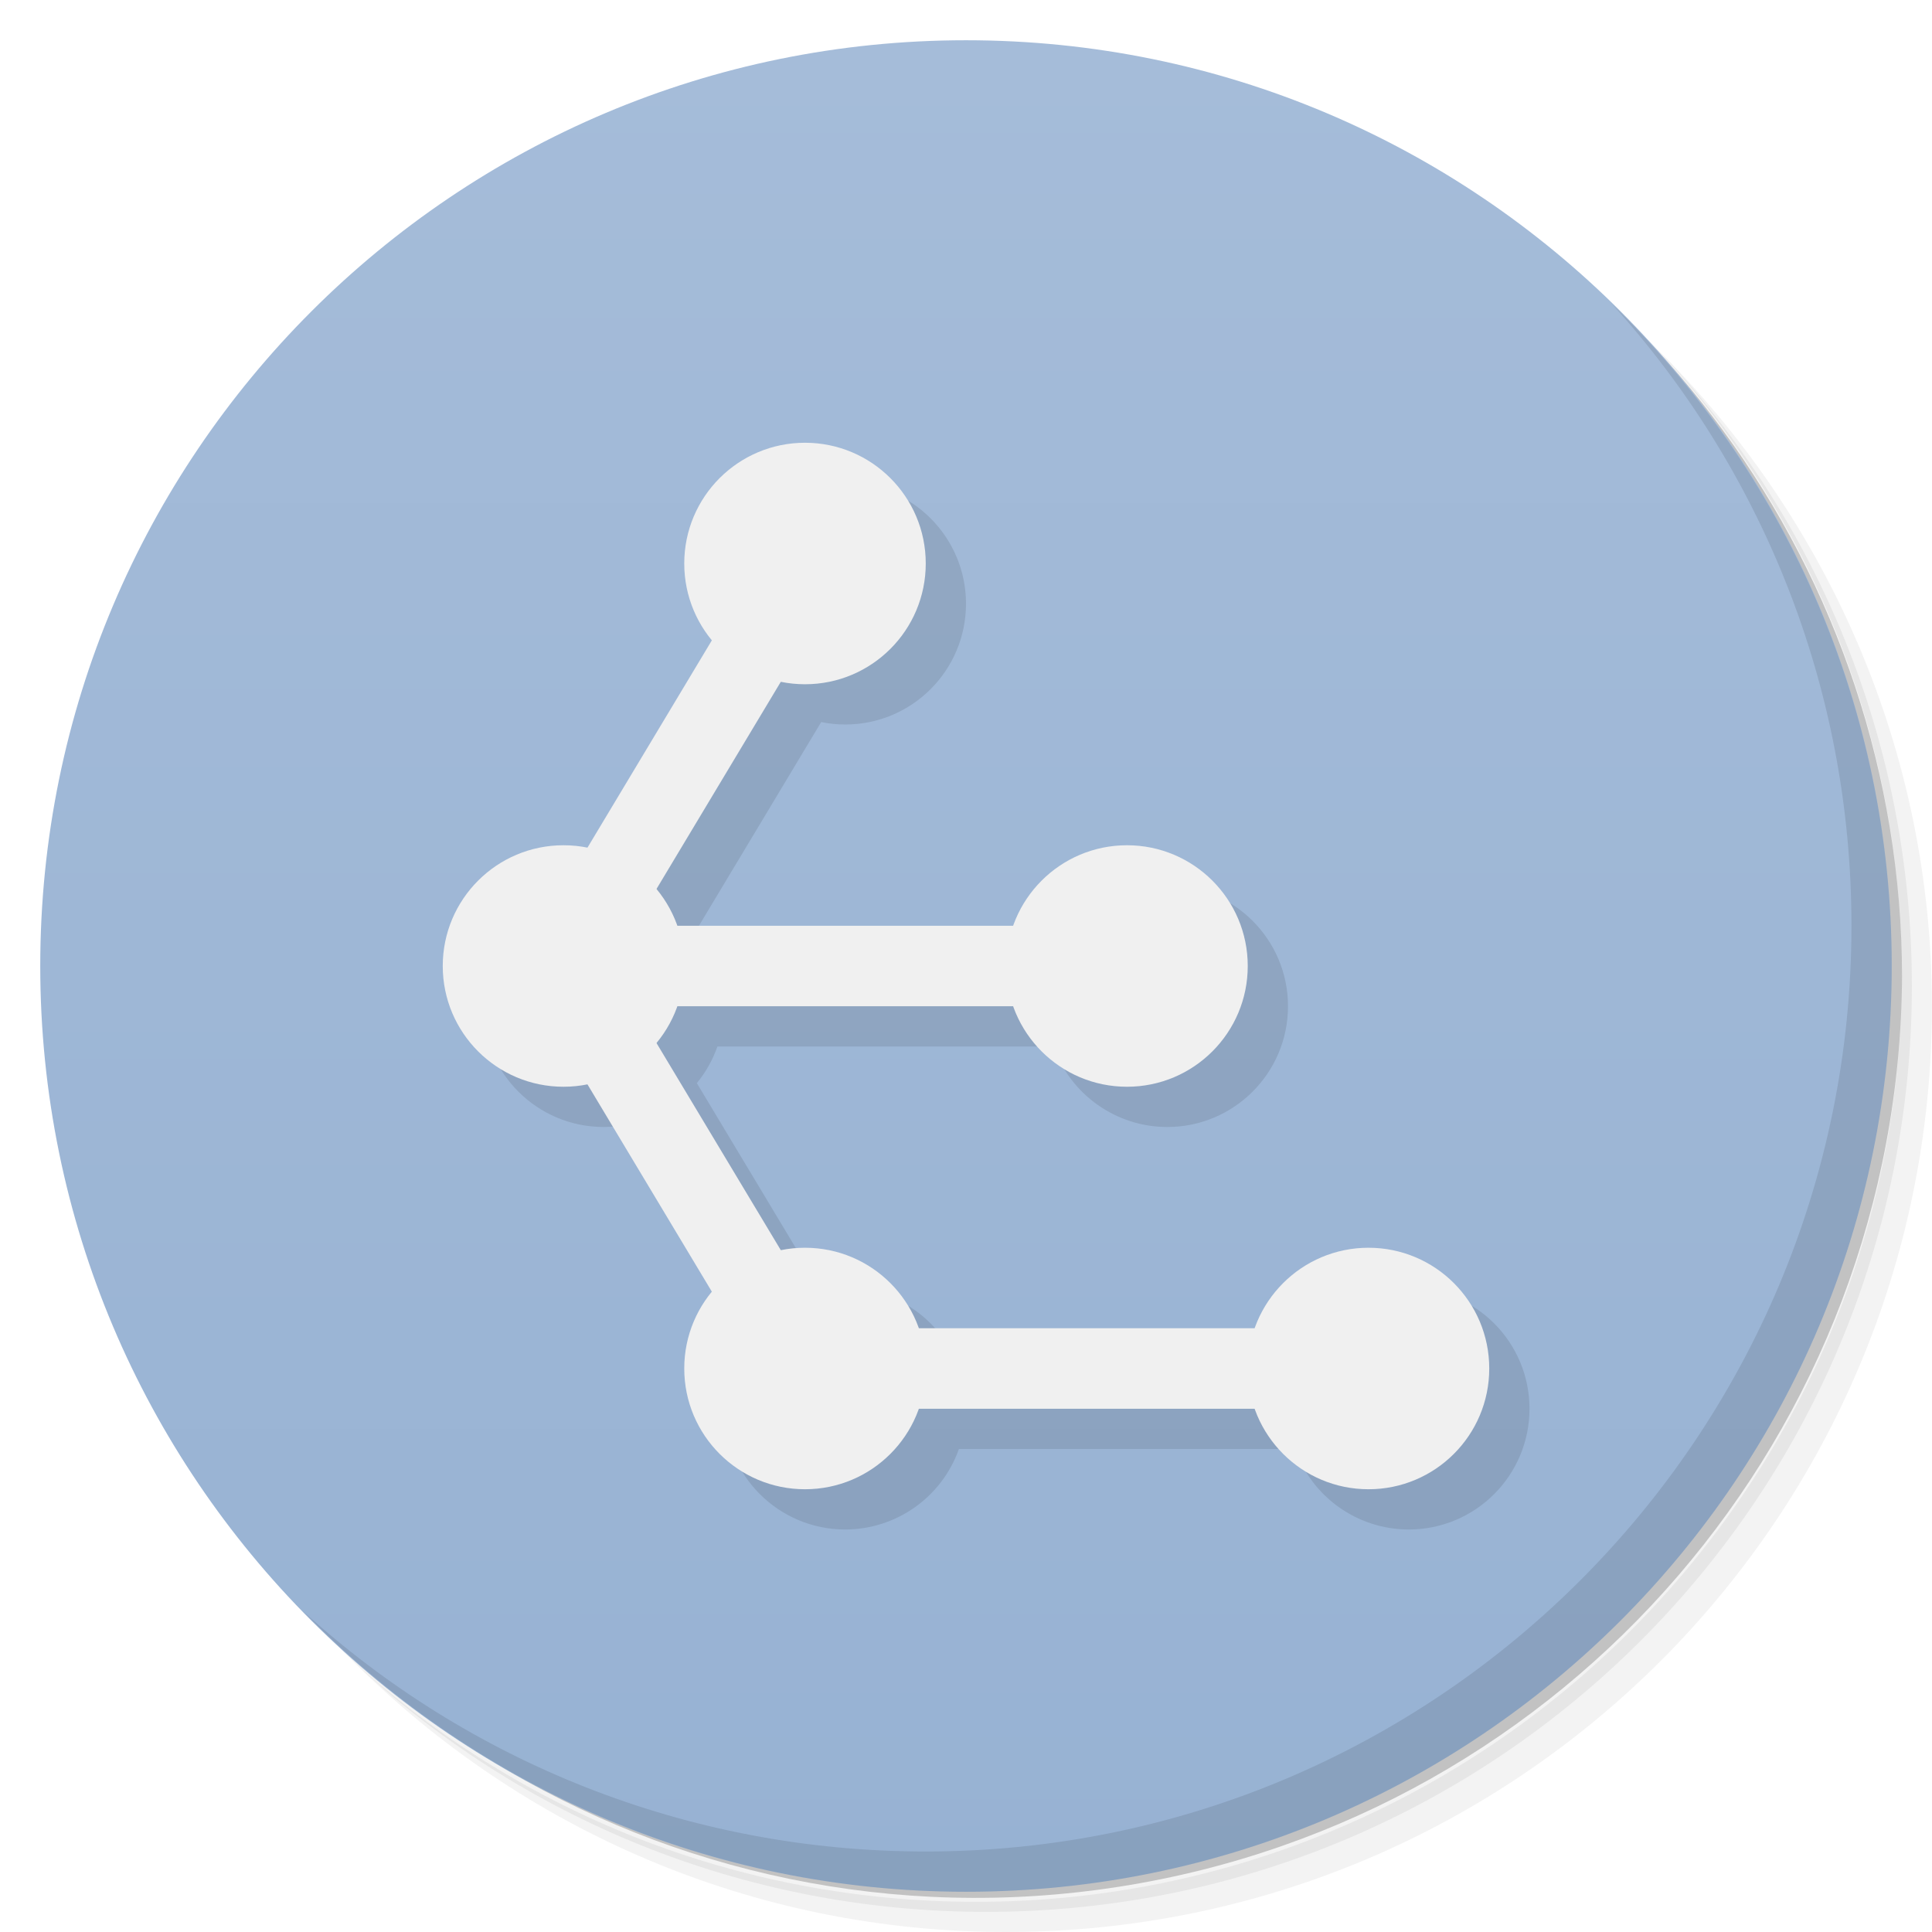
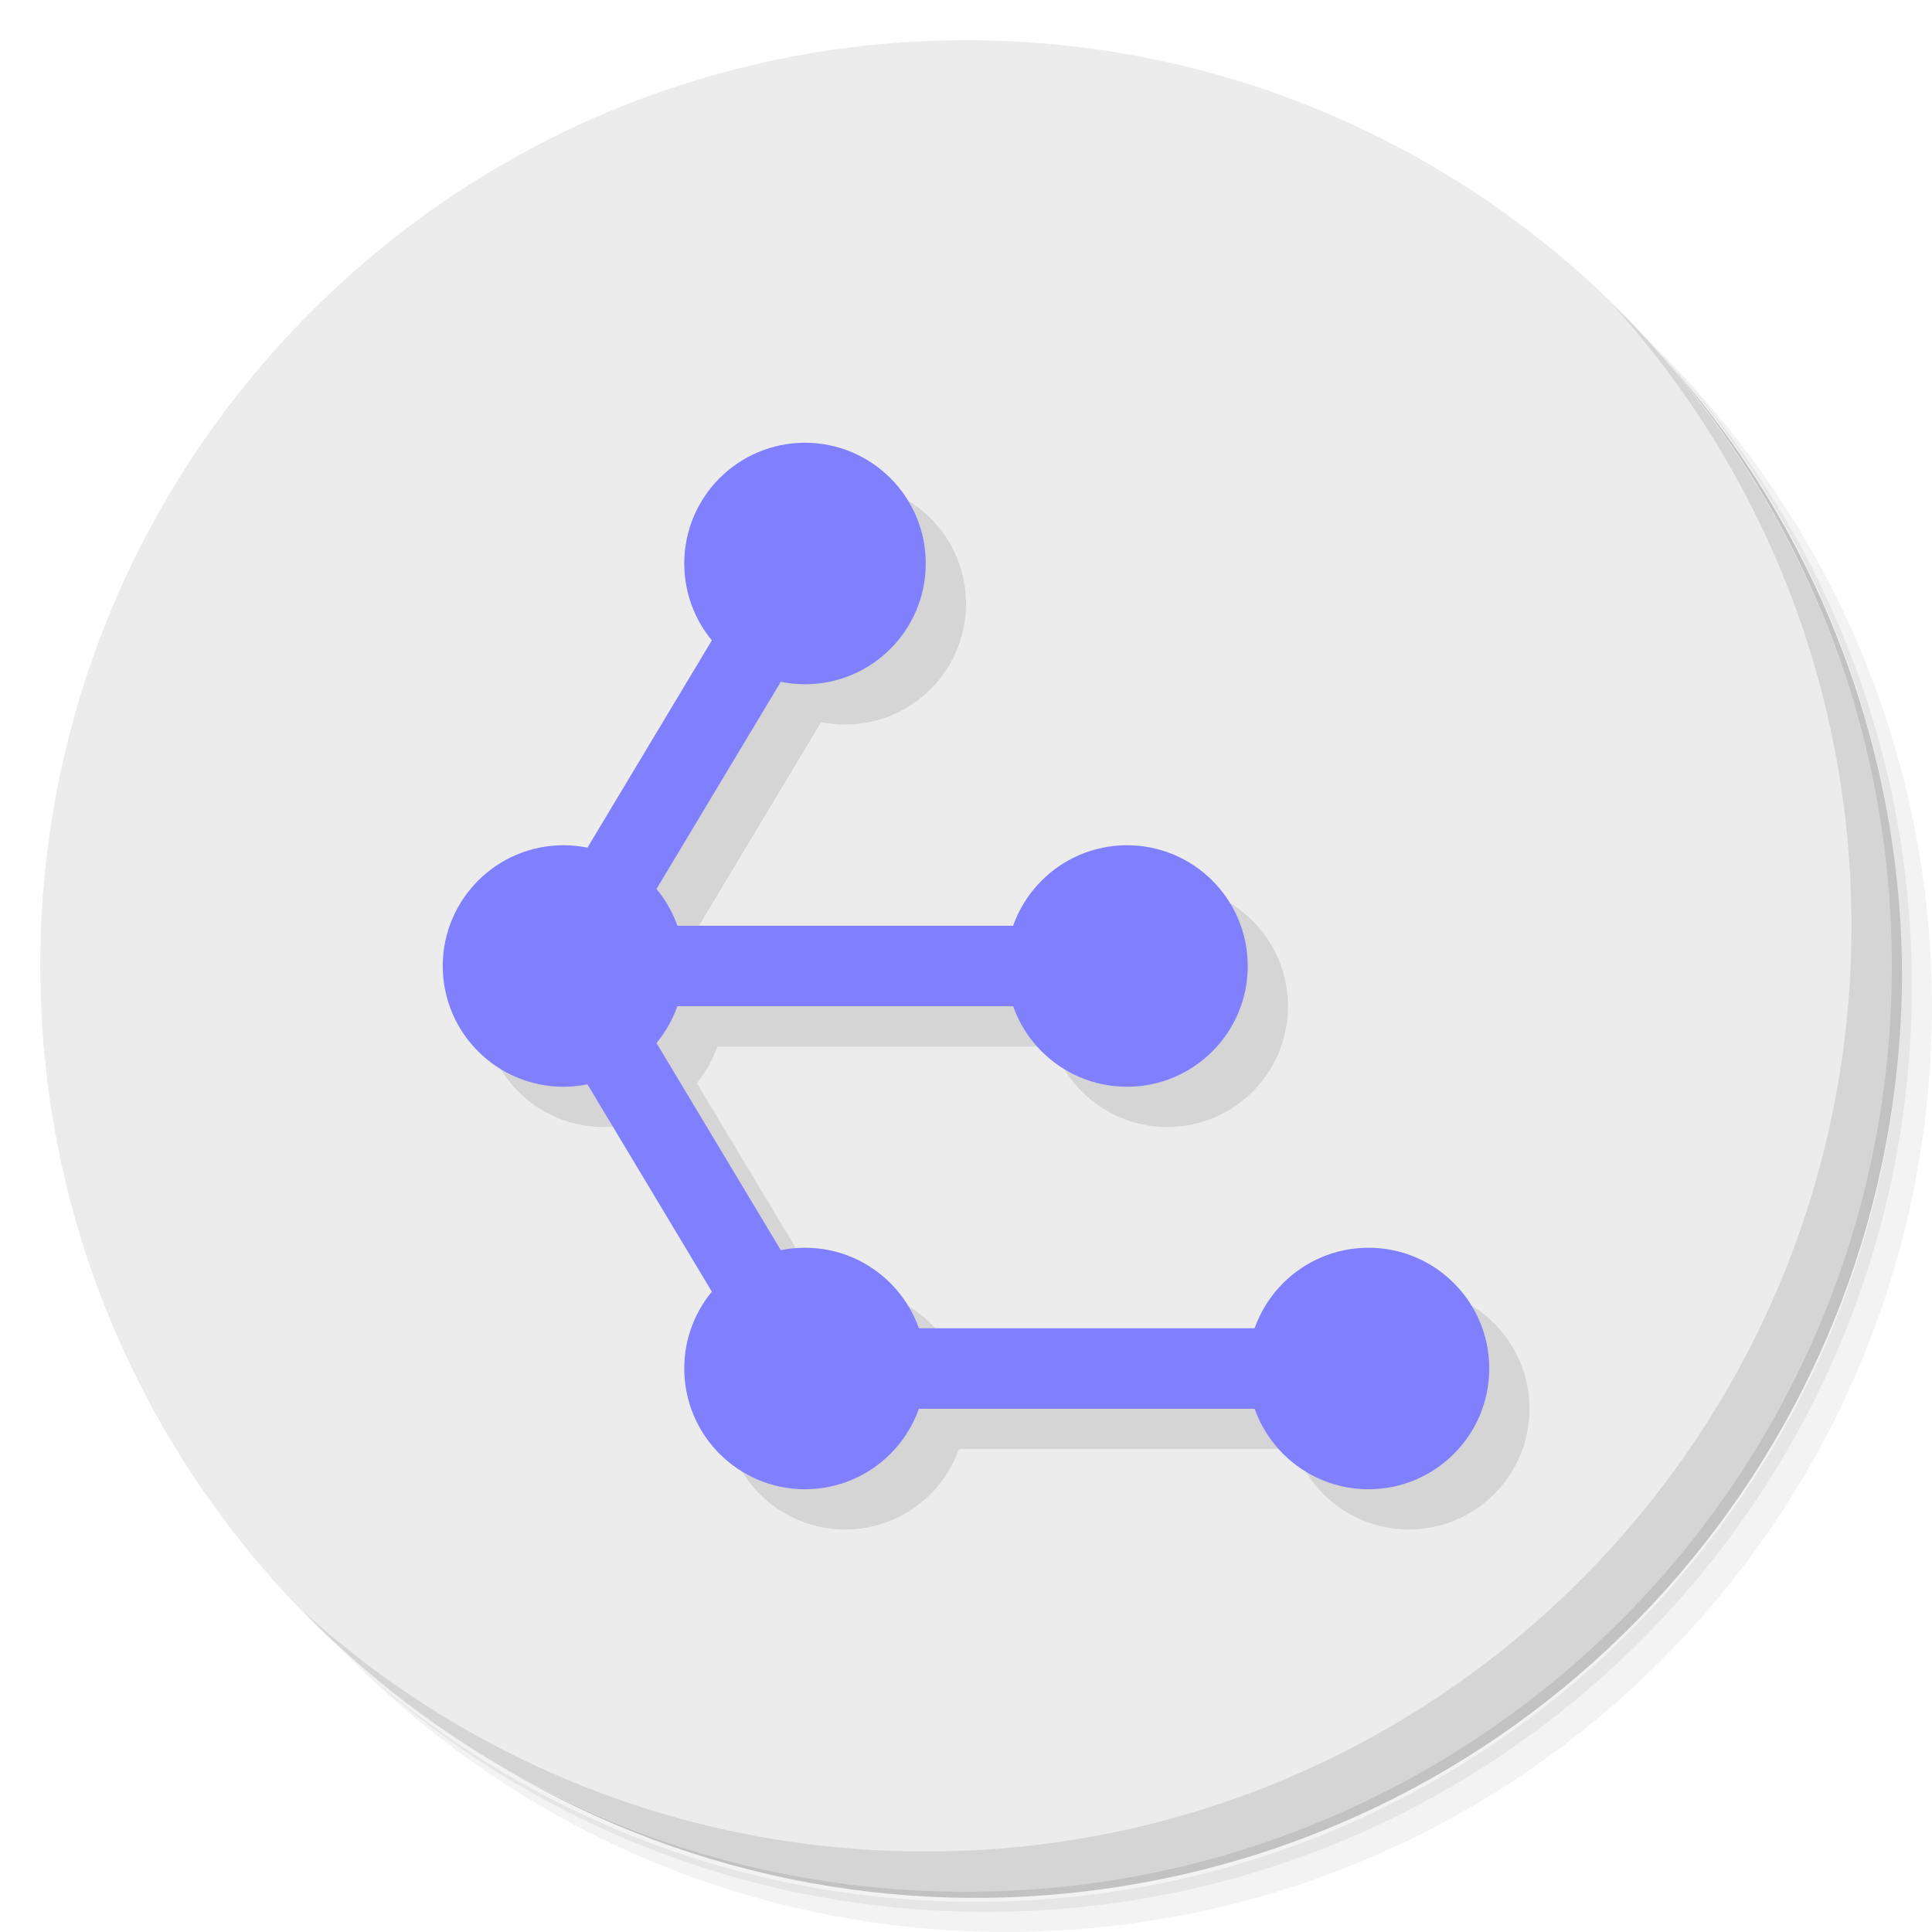
- <svg xmlns="http://www.w3.org/2000/svg" viewBox="0 0 48 48">
-   <defs>
+ <svg xmlns="http://www.w3.org/2000/svg" viewBox="0 0 48 48" version="1.1" id="svg41">
+   <defs id="defs7">
    <linearGradient id="linearGradient3764" x1="1" x2="47" gradientUnits="userSpaceOnUse" gradientTransform="matrix(0,-1,1,0,-1.5e-6,48)">
-       <stop style="stop-color:#97b2d3;stop-opacity:1" />
-       <stop offset="1" style="stop-color:#a5bcd9;stop-opacity:1" />
+       <stop style="stop-color:#97b2d3;stop-opacity:1" id="stop2" />
+       <stop offset="1" style="stop-color:#a5bcd9;stop-opacity:1" id="stop4" />
    </linearGradient>
  </defs>
-   <g>
-     <path d="m 36.31 5 c 5.859 4.062 9.688 10.831 9.688 18.5 c 0 12.426 -10.07 22.5 -22.5 22.5 c -7.669 0 -14.438 -3.828 -18.5 -9.688 c 1.037 1.822 2.306 3.499 3.781 4.969 c 4.085 3.712 9.514 5.969 15.469 5.969 c 12.703 0 23 -10.298 23 -23 c 0 -5.954 -2.256 -11.384 -5.969 -15.469 c -1.469 -1.475 -3.147 -2.744 -4.969 -3.781 z m 4.969 3.781 c 3.854 4.113 6.219 9.637 6.219 15.719 c 0 12.703 -10.297 23 -23 23 c -6.081 0 -11.606 -2.364 -15.719 -6.219 c 4.16 4.144 9.883 6.719 16.219 6.719 c 12.703 0 23 -10.298 23 -23 c 0 -6.335 -2.575 -12.06 -6.719 -16.219 z" style="opacity:0.05" />
-     <path d="m 41.28 8.781 c 3.712 4.085 5.969 9.514 5.969 15.469 c 0 12.703 -10.297 23 -23 23 c -5.954 0 -11.384 -2.256 -15.469 -5.969 c 4.113 3.854 9.637 6.219 15.719 6.219 c 12.703 0 23 -10.298 23 -23 c 0 -6.081 -2.364 -11.606 -6.219 -15.719 z" style="opacity:0.1" />
-     <path d="m 31.25 2.375 c 8.615 3.154 14.75 11.417 14.75 21.13 c 0 12.426 -10.07 22.5 -22.5 22.5 c -9.708 0 -17.971 -6.135 -21.12 -14.75 a 23 23 0 0 0 44.875 -7 a 23 23 0 0 0 -16 -21.875 z" style="opacity:0.2" />
+   <g id="g15">
+     <path d="m 36.31 5 c 5.859 4.062 9.688 10.831 9.688 18.5 c 0 12.426 -10.07 22.5 -22.5 22.5 c -7.669 0 -14.438 -3.828 -18.5 -9.688 c 1.037 1.822 2.306 3.499 3.781 4.969 c 4.085 3.712 9.514 5.969 15.469 5.969 c 12.703 0 23 -10.298 23 -23 c 0 -5.954 -2.256 -11.384 -5.969 -15.469 c -1.469 -1.475 -3.147 -2.744 -4.969 -3.781 z m 4.969 3.781 c 3.854 4.113 6.219 9.637 6.219 15.719 c 0 12.703 -10.297 23 -23 23 c -6.081 0 -11.606 -2.364 -15.719 -6.219 c 4.16 4.144 9.883 6.719 16.219 6.719 c 12.703 0 23 -10.298 23 -23 c 0 -6.335 -2.575 -12.06 -6.719 -16.219 z" style="opacity:0.05" id="path9" />
+     <path d="m 41.28 8.781 c 3.712 4.085 5.969 9.514 5.969 15.469 c 0 12.703 -10.297 23 -23 23 c -5.954 0 -11.384 -2.256 -15.469 -5.969 c 4.113 3.854 9.637 6.219 15.719 6.219 c 12.703 0 23 -10.298 23 -23 c 0 -6.081 -2.364 -11.606 -6.219 -15.719 z" style="opacity:0.1" id="path11" />
+     <path d="m 31.25 2.375 c 8.615 3.154 14.75 11.417 14.75 21.13 c 0 12.426 -10.07 22.5 -22.5 22.5 c -9.708 0 -17.971 -6.135 -21.12 -14.75 a 23 23 0 0 0 44.875 -7 a 23 23 0 0 0 -16 -21.875 z" style="opacity:0.2" id="path13" />
  </g>
-   <g>
-     <path d="m 24 1 c 12.703 0 23 10.297 23 23 c 0 12.703 -10.297 23 -23 23 -12.703 0 -23 -10.297 -23 -23 0 -12.703 10.297 -23 23 -23 z" style="fill:url(#linearGradient3764);fill-opacity:1" />
+   <g id="g19" style="fill:#ececec">
+     <path d="m 24 1 c 12.703 0 23 10.297 23 23 c 0 12.703 -10.297 23 -23 23 -12.703 0 -23 -10.297 -23 -23 0 -12.703 10.297 -23 23 -23 z" style="fill:#ececec;fill-opacity:1" id="path17" />
  </g>
-   <g>
-     <path d="m 40.03 7.531 c 3.712 4.084 5.969 9.514 5.969 15.469 0 12.703 -10.297 23 -23 23 c -5.954 0 -11.384 -2.256 -15.469 -5.969 4.178 4.291 10.01 6.969 16.469 6.969 c 12.703 0 23 -10.298 23 -23 0 -6.462 -2.677 -12.291 -6.969 -16.469 z" style="opacity:0.1" />
+   <g id="g23">
+     <path d="m 40.03 7.531 c 3.712 4.084 5.969 9.514 5.969 15.469 0 12.703 -10.297 23 -23 23 c -5.954 0 -11.384 -2.256 -15.469 -5.969 4.178 4.291 10.01 6.969 16.469 6.969 c 12.703 0 23 -10.298 23 -23 0 -6.462 -2.677 -12.291 -6.969 -16.469 z" style="opacity:0.1" id="path21" />
  </g>
-   <path d="m 21 12 a 3 3 0 0 0 -3 3 3 3 0 0 0 0.689 1.908 l -3.092 5.152 a 3 3 0 0 1 -0.002 0 A 3 3 0 0 0 15 22 a 3 3 0 0 0 -3 3 3 3 0 0 0 3 3 3 3 0 0 0 0.596 -0.063 L 18.688 33.09 A 3 3 0 0 0 18 35 a 3 3 0 0 0 3 3 3 3 0 0 0 2.824 -2 l 8.35 0 A 3 3 0 0 0 35 38 a 3 3 0 0 0 3 -3 3 3 0 0 0 -3 -3 3 3 0 0 0 -2.824 2 l -8.35 0 A 3 3 0 0 0 21 32 3 3 0 0 0 20.404 32.06 L 17.313 26.91 A 3 3 0 0 0 17.824 26 l 8.35 0 A 3 3 0 0 0 29 28 a 3 3 0 0 0 3 -3 3 3 0 0 0 -3 -3 3 3 0 0 0 -2.824 2 l -8.35 0 a 3 3 0 0 0 -0.516 -0.908 l 3.092 -5.152 A 3 3 0 0 0 21 18 3 3 0 0 0 24 15 3 3 0 0 0 21 12" style="fill:#000;fill-opacity:0.098;stroke:none;fill-rule:evenodd" />
-   <g>
-     <circle r="3" cy="24" cx="14" style="fill:#f0f0f0;fill-opacity:1;stroke:none;fill-rule:evenodd" />
-     <circle cx="28" cy="24" r="3" style="fill:#f0f0f0;fill-opacity:1;stroke:none;fill-rule:evenodd" />
-     <circle r="3" cy="14" cx="20" style="fill:#f0f0f0;fill-opacity:1;stroke:none;fill-rule:evenodd" />
-     <circle cx="20" cy="34" r="3" style="fill:#f0f0f0;fill-opacity:1;stroke:none;fill-rule:evenodd" />
-     <circle r="3" cy="34" cx="34" style="fill:#f0f0f0;fill-opacity:1;stroke:none;fill-rule:evenodd" />
-     <path d="m 19.14 13.486 l -6.309 10.514 l 6.6 11 l 14.566 0 l 0 -2 l -13.434 0 l -4.801 -8 l 12.234 0 l 0 -2 l -12.234 0 l 5.092 -8.486 l -1.715 -1.027 z" mix-blend-mode="normal" isolation="auto" white-space="normal" solid-opacity="1" solid-color="#000000" style="visibility:visible;shape-rendering:auto;color-interpolation-filters:linearRGB;fill:#f0f0f0;opacity:1;image-rendering:auto;fill-opacity:1;stroke:none;display:inline;color:#000;fill-rule:evenodd;color-rendering:auto;color-interpolation:sRGB" />
+   <path d="m 21 12 a 3 3 0 0 0 -3 3 3 3 0 0 0 0.689 1.908 l -3.092 5.152 a 3 3 0 0 1 -0.002 0 A 3 3 0 0 0 15 22 a 3 3 0 0 0 -3 3 3 3 0 0 0 3 3 3 3 0 0 0 0.596 -0.063 L 18.688 33.09 A 3 3 0 0 0 18 35 a 3 3 0 0 0 3 3 3 3 0 0 0 2.824 -2 l 8.35 0 A 3 3 0 0 0 35 38 a 3 3 0 0 0 3 -3 3 3 0 0 0 -3 -3 3 3 0 0 0 -2.824 2 l -8.35 0 A 3 3 0 0 0 21 32 3 3 0 0 0 20.404 32.06 L 17.313 26.91 A 3 3 0 0 0 17.824 26 l 8.35 0 A 3 3 0 0 0 29 28 a 3 3 0 0 0 3 -3 3 3 0 0 0 -3 -3 3 3 0 0 0 -2.824 2 l -8.35 0 a 3 3 0 0 0 -0.516 -0.908 l 3.092 -5.152 A 3 3 0 0 0 21 18 3 3 0 0 0 24 15 3 3 0 0 0 21 12" style="fill:#000;fill-opacity:0.098;stroke:none;fill-rule:evenodd" id="path25" />
+   <g id="g39" style="fill:#8080ff">
+     <circle r="3" cy="24" cx="14" style="fill:#8080ff;fill-opacity:1;stroke:none;fill-rule:evenodd" id="circle27" />
+     <circle cx="28" cy="24" r="3" style="fill:#8080ff;fill-opacity:1;stroke:none;fill-rule:evenodd" id="circle29" />
+     <circle r="3" cy="14" cx="20" style="fill:#8080ff;fill-opacity:1;stroke:none;fill-rule:evenodd" id="circle31" />
+     <circle cx="20" cy="34" r="3" style="fill:#8080ff;fill-opacity:1;stroke:none;fill-rule:evenodd" id="circle33" />
+     <circle r="3" cy="34" cx="34" style="fill:#8080ff;fill-opacity:1;stroke:none;fill-rule:evenodd" id="circle35" />
+     <path d="m 19.14 13.486 l -6.309 10.514 l 6.6 11 l 14.566 0 l 0 -2 l -13.434 0 l -4.801 -8 l 12.234 0 l 0 -2 l -12.234 0 l 5.092 -8.486 l -1.715 -1.027 z" mix-blend-mode="normal" isolation="auto" white-space="normal" solid-opacity="1" solid-color="#000000" style="visibility:visible;shape-rendering:auto;color-interpolation-filters:linearRGB;fill:#8080ff;opacity:1;image-rendering:auto;fill-opacity:1;stroke:none;display:inline;color:#000;fill-rule:evenodd;color-rendering:auto;color-interpolation:sRGB" id="path37" />
  </g>
</svg>
